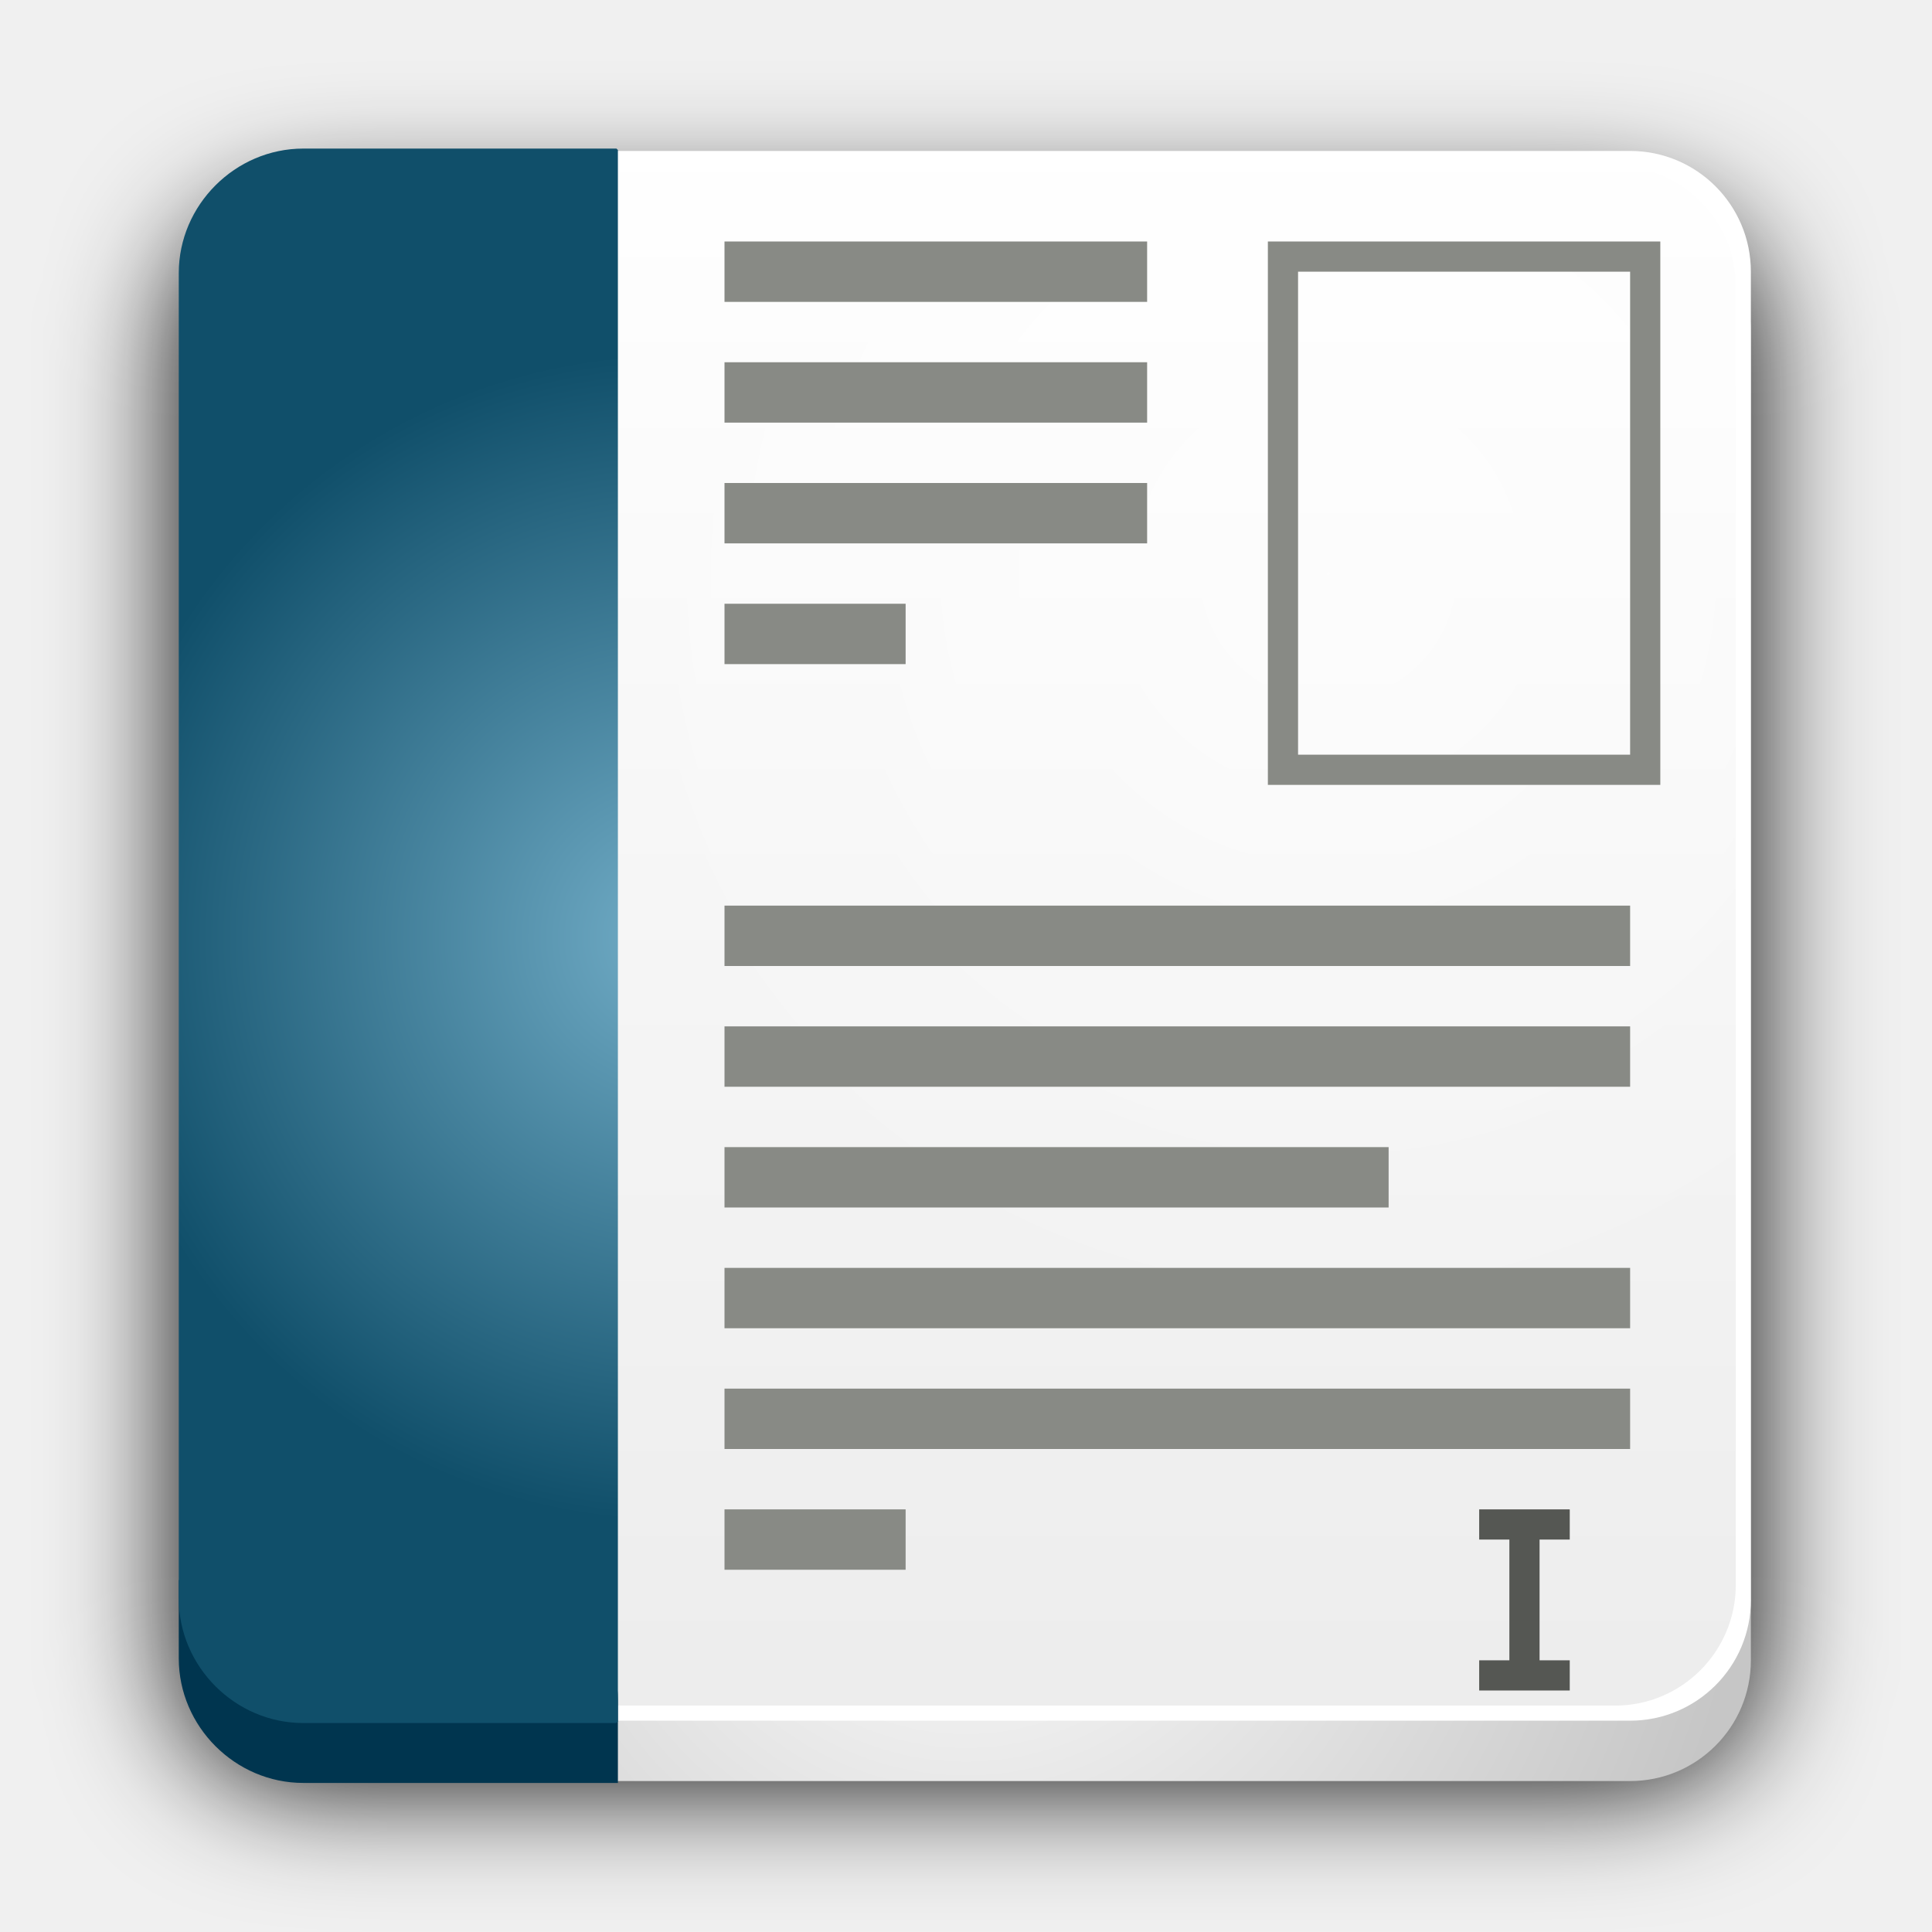
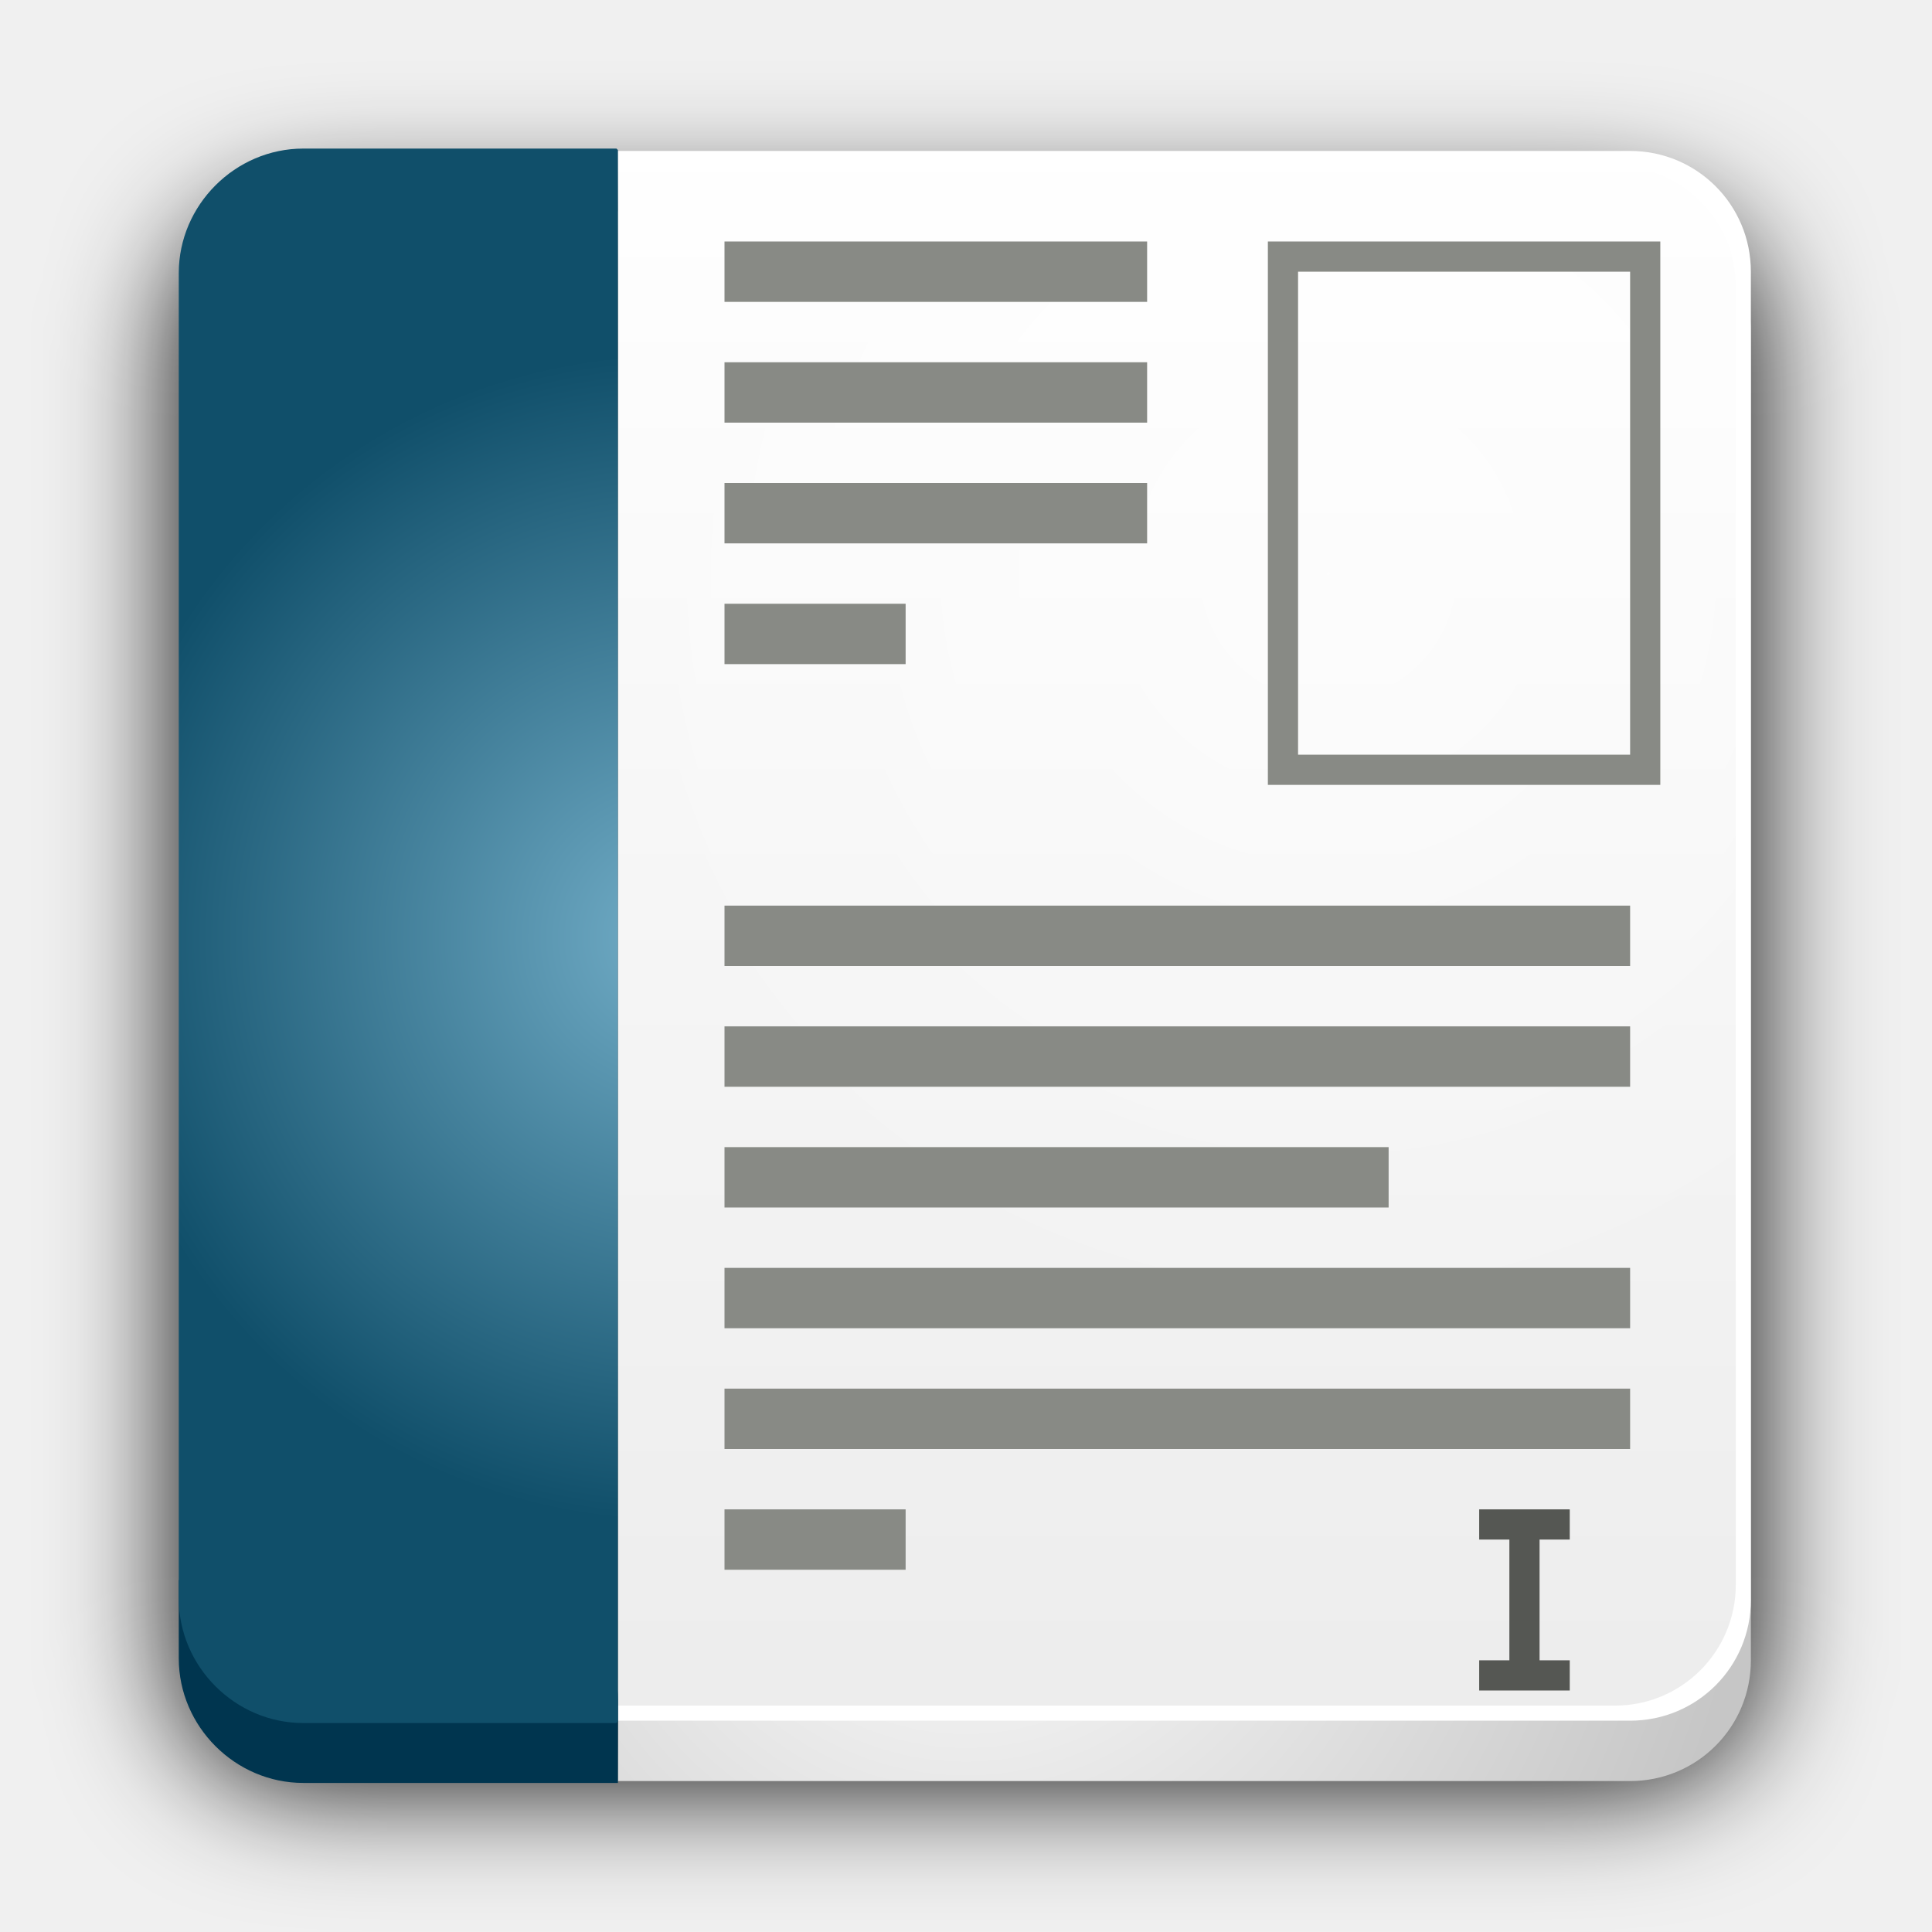
<svg xmlns="http://www.w3.org/2000/svg" xmlns:xlink="http://www.w3.org/1999/xlink" width="128" height="128" id="svg2" version="1.1">
  <defs id="defs4">
    <linearGradient id="linearGradient4633">
      <stop style="stop-color:#ffffff;stop-opacity:1;" offset="0" id="stop4635" />
      <stop style="stop-color:#7d7d7d;stop-opacity:1;" offset="1" id="stop4637" />
    </linearGradient>
    <linearGradient id="linearGradient4216-1">
      <stop style="stop-color:#ffffff;stop-opacity:1;" offset="0" id="stop4218-0" />
      <stop style="stop-color:#c6c6c6;stop-opacity:1;" offset="1" id="stop4220-9" />
    </linearGradient>
    <linearGradient id="linearGradient3881-3-2">
      <stop style="stop-color:#72adc7;stop-opacity:1;" offset="0" id="stop3883-3-12" />
      <stop style="stop-color:#104f6a;stop-opacity:1;" offset="1" id="stop3885-6-50" />
    </linearGradient>
    <linearGradient id="linearGradient6978">
      <stop id="stop6980" style="stop-color:#000000;stop-opacity:0.25" offset="0" />
      <stop id="stop6982" style="stop-color:#000000;stop-opacity:0" offset="1" />
    </linearGradient>
    <linearGradient id="linearGradient4216-4-8-2">
      <stop id="stop4218-8-0-7" style="stop-color:#ffffff;stop-opacity:1" offset="0" />
      <stop id="stop4220-1-6-4" style="stop-color:#c6c6c6;stop-opacity:1" offset="1" />
    </linearGradient>
    <radialGradient xlink:href="#linearGradient3881-3-2" id="radialGradient3938" gradientUnits="userSpaceOnUse" gradientTransform="matrix(10.81616,8.3195344e-7,-8.3195375e-7,10.81616,-1631.85,132.2574)" cx="155" cy="78.977" fx="155" fy="78.977" r="3.578" />
    <linearGradient id="linearGradient4875">
      <stop style="stop-color:#ff8418;stop-opacity:1;" offset="0" id="stop4877" />
      <stop style="stop-color:#c54300;stop-opacity:1;" offset="1" id="stop4879" />
    </linearGradient>
    <radialGradient xlink:href="#linearGradient7006-2" id="radialGradient5892" gradientUnits="userSpaceOnUse" gradientTransform="translate(7.8146973e-7,926.3622)" cx="88" cy="36" fx="88" fy="36" r="51" />
    <linearGradient id="linearGradient7006-2">
      <stop style="stop-color:#ffffff;stop-opacity:1;" offset="0" id="stop7008-0" />
      <stop style="stop-color:#ffffff;stop-opacity:0;" offset="1" id="stop7010-9" />
    </linearGradient>
    <linearGradient xlink:href="#linearGradient6978-10" id="linearGradient5895" gradientUnits="userSpaceOnUse" gradientTransform="translate(7.8146973e-7,926.3622)" x1="64" y1="188" x2="64" y2="8" />
    <linearGradient id="linearGradient6978-10">
      <stop style="stop-color:#000000;stop-opacity:0.25" offset="0" id="stop6980-0" />
      <stop style="stop-color:#000000;stop-opacity:0;" offset="1" id="stop6982-73" />
    </linearGradient>
-     <radialGradient xlink:href="#linearGradient4216-4-8-2-7" id="radialGradient5899" gradientUnits="userSpaceOnUse" gradientTransform="translate(7.8146973e-7,1.999978)" cx="64" cy="1020.362" fx="64" fy="1020.362" r="52" />
+     <radialGradient xlink:href="#linearGradient4216-4-8-2-7" id="radialGradient5899" gradientUnits="userSpaceOnUse" gradientTransform="translate(7.8146973e-7,-922.3622)" cx="64" cy="1020.362" fx="64" fy="1020.362" r="52" />
    <linearGradient id="linearGradient4216-4-8-2-7">
      <stop id="stop4218-8-0-7-97" offset="0" style="stop-color:#ffffff;stop-opacity:1;" />
      <stop id="stop4220-1-6-4-5" offset="1" style="stop-color:#c6c6c6;stop-opacity:1;" />
    </linearGradient>
    <filter color-interpolation-filters="sRGB" id="filter6960">
      <feGaussianBlur stdDeviation="4.16" id="feGaussianBlur6962" />
    </filter>
    <linearGradient id="linearGradient4875-9">
      <stop style="stop-color:#ff8418;stop-opacity:1;" offset="0" id="stop4877-0" />
      <stop style="stop-color:#c54300;stop-opacity:1;" offset="1" id="stop4879-0" />
    </linearGradient>
    <linearGradient id="linearGradient6978-8">
      <stop id="stop6980-8" style="stop-color:#000000;stop-opacity:0.25" offset="0" />
      <stop id="stop6982-6" style="stop-color:#000000;stop-opacity:0" offset="1" />
    </linearGradient>
    <linearGradient id="linearGradient4216-4-8-2-4">
      <stop id="stop4218-8-0-7-7" style="stop-color:#ffffff;stop-opacity:1" offset="0" />
      <stop id="stop4220-1-6-4-8" style="stop-color:#c6c6c6;stop-opacity:1" offset="1" />
    </linearGradient>
    <radialGradient xlink:href="#linearGradient4216-4-8-2-4" id="radialGradient3963" gradientUnits="userSpaceOnUse" gradientTransform="matrix(0.2581311,0,0,0.2581311,191.4796,817.2358)" cx="64" cy="1020.362" fx="64" fy="1020.362" r="52" />
    <linearGradient xlink:href="#linearGradient6978-8" id="linearGradient3965" gradientUnits="userSpaceOnUse" gradientTransform="matrix(0.2581311,0,0,0.2581311,191.4796,1055.842)" x1="64" y1="188" x2="64" y2="8" />
    <radialGradient xlink:href="#linearGradient3881-3-2" id="radialGradient3967" gradientUnits="userSpaceOnUse" gradientTransform="matrix(2.794759,2.1496624e-7,-2.1496632e-7,2.79476,-230.1876,850.6397)" cx="155" cy="78.977" fx="155" fy="78.977" r="3.578" />
    <linearGradient xlink:href="#linearGradient6978-8" id="linearGradient3975" gradientUnits="userSpaceOnUse" gradientTransform="matrix(0.1372549,0,0,0.1372549,191.2157,1104.127)" x1="64" y1="188" x2="64" y2="8" />
    <radialGradient xlink:href="#linearGradient3881-3-2" id="radialGradient3977" gradientUnits="userSpaceOnUse" gradientTransform="matrix(1,0,0,1.076923,48,983.1314)" cx="151.5" cy="120" fx="151.5" fy="120" r="6.5" />
+     <radialGradient xlink:href="#linearGradient4216-4-8-2-7" id="radialGradient3072" gradientUnits="userSpaceOnUse" gradientTransform="translate(7.8146973e-7,-922.3622)" cx="64" cy="1020.362" fx="64" fy="1020.362" r="52" />
+     <radialGradient xlink:href="#linearGradient3881-3-2" id="radialGradient3079" gradientUnits="userSpaceOnUse" gradientTransform="matrix(2.794759,2.1496624e-7,-2.1496632e-7,2.79476,-278.1876,783.1553)" cx="155" cy="78.977" fx="155" fy="78.977" r="3.578" />
+     <linearGradient xlink:href="#linearGradient6978-8" id="linearGradient3083" gradientUnits="userSpaceOnUse" gradientTransform="matrix(0.2581311,0,0,0.2581311,143.4796,988.358)" x1="64" y1="188" x2="64" y2="8" />
+     <radialGradient xlink:href="#linearGradient4216-4-8-2-4" id="radialGradient3087" gradientUnits="userSpaceOnUse" gradientTransform="matrix(0.2581311,0,0,0.2581311,143.4796,749.7514)" cx="64" cy="1020.362" fx="64" fy="1020.362" r="52" />
  </defs>
  <g id="layer1" transform="translate(0,-924.3622)">
+     <path style="opacity:0.25;fill:#000000;fill-opacity:1;stroke:#000000;stroke-width:3;stroke-miterlimit:4;stroke-dasharray:none" id="path7219-1" d="m 148.656,990.409 c -1.144,0 -2.094,0.95 -2.094,2.094 l 0,1.031 0,21.656 0,1.031 c 0,1.144 0.95,2.094 2.094,2.094 l 22.688,0 c 1.144,0 2.094,-0.95 2.094,-2.094 l 0,-1.031 0,-21.656 0,-1.031 c 0,-1.144 -0.95,-2.094 -2.094,-2.094 l -22.688,0 z" />
+     <path style="opacity:0.25;fill:#000000;fill-opacity:1;stroke:#000000;stroke-width:2;stroke-miterlimit:4;stroke-dasharray:none" id="path7217-3" d="m 148.656,990.409 c -1.144,0 -2.094,0.95 -2.094,2.094 l 0,1.031 0,21.656 0,1.031 c 0,1.144 0.95,2.094 2.094,2.094 l 22.688,0 c 1.144,0 2.094,-0.95 2.094,-2.094 l 0,-1.031 0,-21.656 0,-1.031 c 0,-1.144 -0.95,-2.094 -2.094,-2.094 l -22.688,0 z" />
    <g id="g3969" transform="translate(-48,-68)">
      <path id="rect7120-7" d="m 197,1105.362 c 6.7e-4,0.021 0,0.041 0,0.062 l 0,13.938 8.906,0 c 0.608,0 1.094,-0.485 1.094,-1.094 l 0,-11.812 c 0,-0.608 -0.485,-1.094 -1.094,-1.094 l -8.906,0 z" style="opacity:0.5;fill:url(#linearGradient3975);fill-opacity:1;stroke:none" />
      <rect width="16" height="16" rx="1" ry="1" x="192" y="1104.362" id="rect7150-1" style="fill:#333333;fill-opacity:1;stroke:none" />
      <path id="rect7118-3" d="m 197,1105.362 c 6.7e-4,0.021 0,0.041 0,0.062 l 0,13.938 8.938,0 c 0.597,0 1.062,-0.466 1.062,-1.062 l 0,-11.875 c 0,-0.597 -0.466,-1.062 -1.062,-1.062 l -8.938,0 z" style="fill:#ffffff;fill-opacity:1;stroke:none" />
      <path id="rect4166-2" d="m 194.094,1105.362 c -0.608,0 -1.094,0.485 -1.094,1.094 l 0,11.812 c 0,0.608 0.485,1.094 1.094,1.094 l 2.906,0 0,-13.938 c 0,-0.022 6.7e-4,-0.041 0,-0.062 l -2.906,0 z" style="fill:url(#radialGradient3977);fill-opacity:1;stroke:none" />
    </g>
-     <g id="g3953" transform="translate(-48,-67.48437)">
-       <path d="m 196.656,1057.893 c -1.144,0 -2.094,0.95 -2.094,2.094 l 0,1.031 0,21.656 0,1.031 c 0,1.144 0.95,2.094 2.094,2.094 l 22.688,0 c 1.144,0 2.094,-0.95 2.094,-2.094 l 0,-1.031 0,-21.656 0,-1.031 c 0,-1.144 -0.95,-2.094 -2.094,-2.094 l -22.688,0 z" id="path7219-1" style="opacity:0.25;fill:#000000;fill-opacity:1;stroke:#000000;stroke-width:3;stroke-miterlimit:4;stroke-dasharray:none" />
-       <path d="m 196.656,1057.893 c -1.144,0 -2.094,0.95 -2.094,2.094 l 0,1.031 0,21.656 0,1.031 c 0,1.144 0.95,2.094 2.094,2.094 l 22.688,0 c 1.144,0 2.094,-0.95 2.094,-2.094 l 0,-1.031 0,-21.656 0,-1.031 c 0,-1.144 -0.95,-2.094 -2.094,-2.094 l -22.688,0 z" id="path7217-3" style="opacity:0.25;fill:#000000;fill-opacity:1;stroke:#000000;stroke-width:2;stroke-miterlimit:4;stroke-dasharray:none" />
-       <path d="m 196.656,1057.893 c -1.144,0 -2.094,0.95 -2.094,2.094 l 0,1.031 0,21.656 0,1.031 c 0,1.144 0.95,2.094 2.094,2.094 l 22.688,0 c 1.144,0 2.094,-0.95 2.094,-2.094 l 0,-1.031 0,-21.656 0,-1.031 c 0,-1.144 -0.95,-2.094 -2.094,-2.094 l -22.688,0 z" id="rect7185-0" style="opacity:0.5;fill:#000000;fill-opacity:1;stroke:#000000" />
-       <path id="rect5952-8" d="m 202,1058.925 0,25.5 0,0.062 0,0.281 0,1 c 0,0.01 1.4e-4,0.021 0,0.031 l 17.344,0 c 1.144,0 2.094,-0.95 2.094,-2.094 l 0,-22.688 c 0,-1.144 -0.95,-2.094 -2.094,-2.094 l -17.344,0 z" style="fill:url(#radialGradient3963);fill-opacity:1;stroke:none" />
-       <path id="rect5954-3" d="m 202,1057.893 0,0.281 0,26.312 0,0.281 17.344,0 c 1.144,0 2.094,-0.95 2.094,-2.094 l 0,-22.688 c 0,-1.144 -0.95,-2.094 -2.094,-2.094 l -17.344,0 z" style="fill:#ffffff;fill-opacity:1;stroke:none" />
-       <path id="rect5956-8" d="m 202,1058.175 0,26.312 17.094,0 c 1.144,0 2.062,-0.918 2.062,-2.062 l 0,-22.188 c 0,-1.144 -0.918,-2.062 -2.062,-2.062 l -17.094,0 z" style="opacity:0.5;fill:url(#linearGradient3965);fill-opacity:1;stroke:none" />
-       <path id="rect4161-1" d="m 194.844,1082.362 c -0.099,0 -0.186,0.018 -0.281,0.031 l 0,1.312 c 0,1.144 0.95,2.094 2.094,2.094 l 5.344,0 c 1.4e-4,-0.01 0,-0.021 0,-0.031 l 0,-1.344 c 0,-1.144 -0.918,-2.062 -2.062,-2.062 l -5.094,0 z" style="fill:#00354f;fill-opacity:1;stroke:none" />
-       <path id="rect3346-3" d="m 196.656,1057.893 c -1.144,0 -2.094,0.95 -2.094,2.094 l 0,22.688 c 0,1.144 0.95,2.094 2.094,2.094 l 5.344,0 0,-0.281 0,-26.312 0,-0.281 z" style="fill:url(#radialGradient3967);fill-opacity:1;stroke:none" />
-     </g>
+     <path style="opacity:0.5;fill:#000000;fill-opacity:1;stroke:#000000" id="rect7185-0" d="m 148.656,990.409 c -1.144,0 -2.094,0.95 -2.094,2.094 l 0,1.031 0,21.656 0,1.031 c 0,1.144 0.95,2.094 2.094,2.094 l 22.688,0 c 1.144,0 2.094,-0.95 2.094,-2.094 l 0,-1.031 0,-21.656 0,-1.031 c 0,-1.144 -0.95,-2.094 -2.094,-2.094 l -22.688,0 z" />
+     <path style="fill:#00354f;fill-opacity:1;stroke:none" d="m 146.844,1014.878 c -0.099,0 -0.186,0.018 -0.281,0.031 l 0,1.312 c 0,1.144 0.95,2.094 2.094,2.094 l 5.344,0 c 1.4e-4,-0.01 0,-0.021 0,-0.031 l 0,-1.344 c 0,-1.144 -0.918,-2.062 -2.062,-2.062 l -5.094,0 z" id="rect4161-1" />
+     <path style="fill:url(#radialGradient3087);fill-opacity:1;stroke:none" d="m 154,991.44 0,25.5 0,0.062 0,0.281 0,1 c 0,0.01 1.4e-4,0.021 0,0.031 l 17.344,0 c 1.144,0 2.094,-0.95 2.094,-2.094 l 0,-22.687 c 0,-1.144 -0.95,-2.094 -2.094,-2.094 l -17.344,0 z" id="rect5952-8" />
+     <path style="fill:#ffffff;fill-opacity:1;stroke:none" d="m 154,990.409 0,0.281 0,26.312 0,0.281 17.344,0 c 1.144,0 2.094,-0.95 2.094,-2.094 l 0,-22.687 c 0,-1.144 -0.95,-2.094 -2.094,-2.094 l -17.344,0 z" id="rect5954-3" />
+     <path style="opacity:0.5;fill:url(#linearGradient3083);fill-opacity:1;stroke:none" d="m 154,990.69 0,26.312 17.094,0 c 1.144,0 2.062,-0.918 2.062,-2.062 l 0,-22.187 c 0,-1.144 -0.918,-2.062 -2.062,-2.062 l -17.094,0 z" id="rect5956-8" />
+     <path style="fill:url(#radialGradient3079);fill-opacity:1;stroke:none" d="m 148.656,990.409 c -1.144,0 -2.094,0.95 -2.094,2.094 l 0,22.687 c 0,1.144 0.95,2.094 2.094,2.094 l 5.344,0 0,-0.281 0,-26.312 0,-0.281 z" id="rect3346-3" />
    <text style="font-size:16px;font-style:normal;font-weight:normal;line-height:125%;letter-spacing:0px;word-spacing:0px;fill:#000000;fill-opacity:1;stroke:none;font-family:Sans" xml:space="preserve" id="text5901" y="1000.362" x="184">
      <tspan id="tspan5903" y="1000.362" x="184">31 - 17</tspan>
    </text>
    <text style="font-size:16px;font-style:normal;font-weight:normal;line-height:125%;letter-spacing:0px;word-spacing:0px;fill:#000000;fill-opacity:1;stroke:none;font-family:Sans" xml:space="preserve" id="text5905" y="1048.362" x="172">
      <tspan id="tspan5907" y="1048.362" x="172">16</tspan>
    </text>
    <rect style="fill:none;stroke:#000000;stroke-width:1;stroke-linecap:round;stroke-linejoin:round;stroke-miterlimit:4;stroke-opacity:1;stroke-dasharray:none;stroke-dashoffset:0" id="rect5919" y="984.362" x="140" rx="4.5902016e-07" height="40" width="40" />
    <rect style="fill:none;stroke:#000000;stroke-width:1;stroke-linecap:round;stroke-linejoin:round;stroke-miterlimit:4;stroke-opacity:1;stroke-dasharray:none;stroke-dashoffset:0" id="rect5921" y="1032.362" x="140" rx="4.5902016e-07" height="24" width="24" />
    <rect style="fill:#b3b3b3;fill-opacity:1;stroke:none" id="rect6935" y="980.362" x="144" rx="4.5902016e-07" height="4" width="32" />
    <rect style="fill:#b3b3b3;fill-opacity:1;stroke:none" id="rect6937" y="988.362" x="136" rx="4.5902016e-07" height="32" width="4" />
    <rect style="fill:#b3b3b3;fill-opacity:1;stroke:none" id="rect6939" y="1028.362" x="144" rx="4.5902016e-07" height="4" width="16" />
    <rect style="fill:#b3b3b3;fill-opacity:1;stroke:none" id="rect6941" y="1036.362" x="136" rx="4.5902016e-07" height="16" width="4" />
    <text style="font-size:24px;font-style:normal;font-weight:normal;line-height:125%;letter-spacing:0px;word-spacing:0px;fill:#000000;fill-opacity:1;stroke:none;font-family:Sans" xml:space="preserve" id="text5893" y="948.362" x="-56">
      <tspan id="tspan5895" y="948.362" x="-56">128</tspan>
    </text>
    <path style="fill:#888a85;fill-opacity:1;stroke:none" d="M 156 68 L 156 70 L 172 70 L 172 68 L 156 68 z M 156 72 L 156 74 L 172 74 L 172 72 L 156 72 z M 156 76 L 156 78 L 168 78 L 168 76 L 156 76 z M 156 80 L 156 82 L 172 82 L 172 80 L 156 80 z M 156 84 L 156 86 L 170 86 L 170 84 L 156 84 z " transform="translate(0,924.3622)" id="rect4303" />
    <path style="fill:#888a85;fill-opacity:1;stroke:none" d="M 150 114 L 150 115 L 158 115 L 158 114 L 150 114 z M 150 116 L 150 117 L 158 117 L 158 116 L 150 116 z M 150 118 L 150 119 L 155 119 L 155 118 L 150 118 z M 150 120 L 150 121 L 158 121 L 158 120 L 150 120 z M 150 122 L 150 123 L 157 123 L 157 122 L 150 122 z " transform="translate(0,924.3622)" id="rect4313" />
    <rect ry="8" rx="8" y="938.362" x="12" height="104" width="104" id="rect6938" style="fill:#000000;fill-opacity:1;stroke:none;filter:url(#filter6960)" />
-     <rect style="fill:url(#radialGradient5899);fill-opacity:1;stroke:none" id="rect6936" width="104" height="104" x="12" y="938.362" rx="8" ry="8" />
-     <rect ry="8" rx="8" y="934.362" x="12" height="104" width="104" id="rect6964" style="fill:#ffffff;fill-opacity:1;stroke:none" />
+     <path style="fill:url(#radialGradient3072);fill-opacity:1;stroke:none" d="M 40.938 14 L 40.938 112.656 L 40.938 112.906 L 40.938 114 A 0.15 0.15 0 0 1 40.938 114.031 A 0.15 0.15 0 0 1 40.938 114.062 L 40.938 117.875 C 40.938 117.913 40.938 117.958 40.938 118 L 108 118 C 112.432 118 116 114.432 116 110 L 116 22 C 116 17.568 112.432 14 108 14 L 40.938 14 z " transform="translate(0,924.3622)" id="rect6936" />
+     <path style="fill:#ffffff;fill-opacity:1;stroke:none" d="M 40.938 10 L 40.938 11.062 L 40.938 112.906 L 40.938 114 L 108 114 C 112.432 114 116 110.432 116 106 L 116 18 C 116 13.568 112.432 10 108 10 L 40.938 10 z " transform="translate(0,924.3622)" id="rect6964" />
    <rect style="opacity:0.5;fill:url(#linearGradient5895);fill-opacity:1;stroke:none" id="rect6975" width="102" height="102" x="13" y="935.362" rx="8" ry="8" />
    <path style="opacity:0.5;fill:url(#radialGradient5892);fill-opacity:1;stroke:none" d="m 40.938,935.362 0,0.062 0,101.844 0,0.094 66.062,0 c 4.432,0 8,-3.568 8,-8 l 0,-86 c 0,-4.432 -3.568,-8 -8,-8 l -66.062,0 z" id="rect7002" />
    <path style="fill:#00354f;fill-opacity:1;stroke:none" d="m 13.094,1028.893 c -0.403,0 -0.762,0.076 -1.125,0.125 l -0.125,0.031 0,0.125 0,5.062 c 0,4.511 3.739,8.25 8.25,8.25 l 20.688,0 0.156,0 0,-0.125 c 5.82e-4,-0.042 0,-0.087 0,-0.125 l 0,-5.219 c 0,-4.508 -3.617,-8.125 -8.125,-8.125 l -19.719,0 z" id="rect4161-4" />
    <path style="fill:url(#radialGradient3938);fill-opacity:1.0;stroke:none" d="m 20.094,934.206 c -4.511,0 -8.25,3.739 -8.25,8.25 l 0,87.812 c 0,4.511 3.739,8.25 8.25,8.25 l 20.688,0 a 0.15,0.15 0 0 0 0.031,0 0.15,0.15 0 0 0 0.031,-0.031 0.15,0.15 0 0 0 0.031,0 0.15,0.15 0 0 0 0.031,-0.031 0.15,0.15 0 0 0 0.031,-0.031 0.15,0.15 0 0 0 0,-0.031 0.15,0.15 0 0 0 0,-0.031 l 0,-1.094 0,-101.844 0,-1.062 a 0.15,0.15 0 0 0 0,-0.031 0.15,0.15 0 0 0 0,-0.031 0.15,0.15 0 0 0 -0.031,-0.032 0.15,0.15 0 0 0 -0.031,-0.031 0.15,0.15 0 0 0 -0.031,-0.031 0.15,0.15 0 0 0 -0.031,0 0.15,0.15 0 0 0 -0.031,0 l -20.688,0 z" id="rect3346-5" />
    <path style="fill:#888a85;fill-opacity:1;stroke:none" d="M 48 16 L 48 20 L 76 20 L 76 16 L 48 16 z M 84 16 L 84 52 L 110 52 L 110 16 L 84 16 z M 86 18 L 108 18 L 108 50 L 86 50 L 86 18 z M 48 24 L 48 28 L 76 28 L 76 24 L 48 24 z M 48 32 L 48 36 L 76 36 L 76 32 L 48 32 z M 48 40 L 48 44 L 60 44 L 60 40 L 48 40 z M 48 60 L 48 64 L 108 64 L 108 60 L 48 60 z M 48 68 L 48 72 L 108 72 L 108 68 L 48 68 z M 48 76 L 48 80 L 92 80 L 92 76 L 48 76 z M 48 84 L 48 88 L 108 88 L 108 84 L 48 84 z M 48 92 L 48 96 L 108 96 L 108 92 L 48 92 z M 48 100 L 48 104 L 60 104 L 60 100 L 48 100 z " transform="translate(0,924.3622)" id="rect3979" />
    <path style="fill:#555753;fill-opacity:1;stroke:none" d="M 98 100 L 98 102 L 100 102 L 100 110 L 98 110 L 98 112 L 104 112 L 104 110 L 102 110 L 102 102 L 104 102 L 104 100 L 102 100 L 100 100 L 98 100 z " transform="translate(0,924.3622)" id="rect4008" />
  </g>
</svg>
